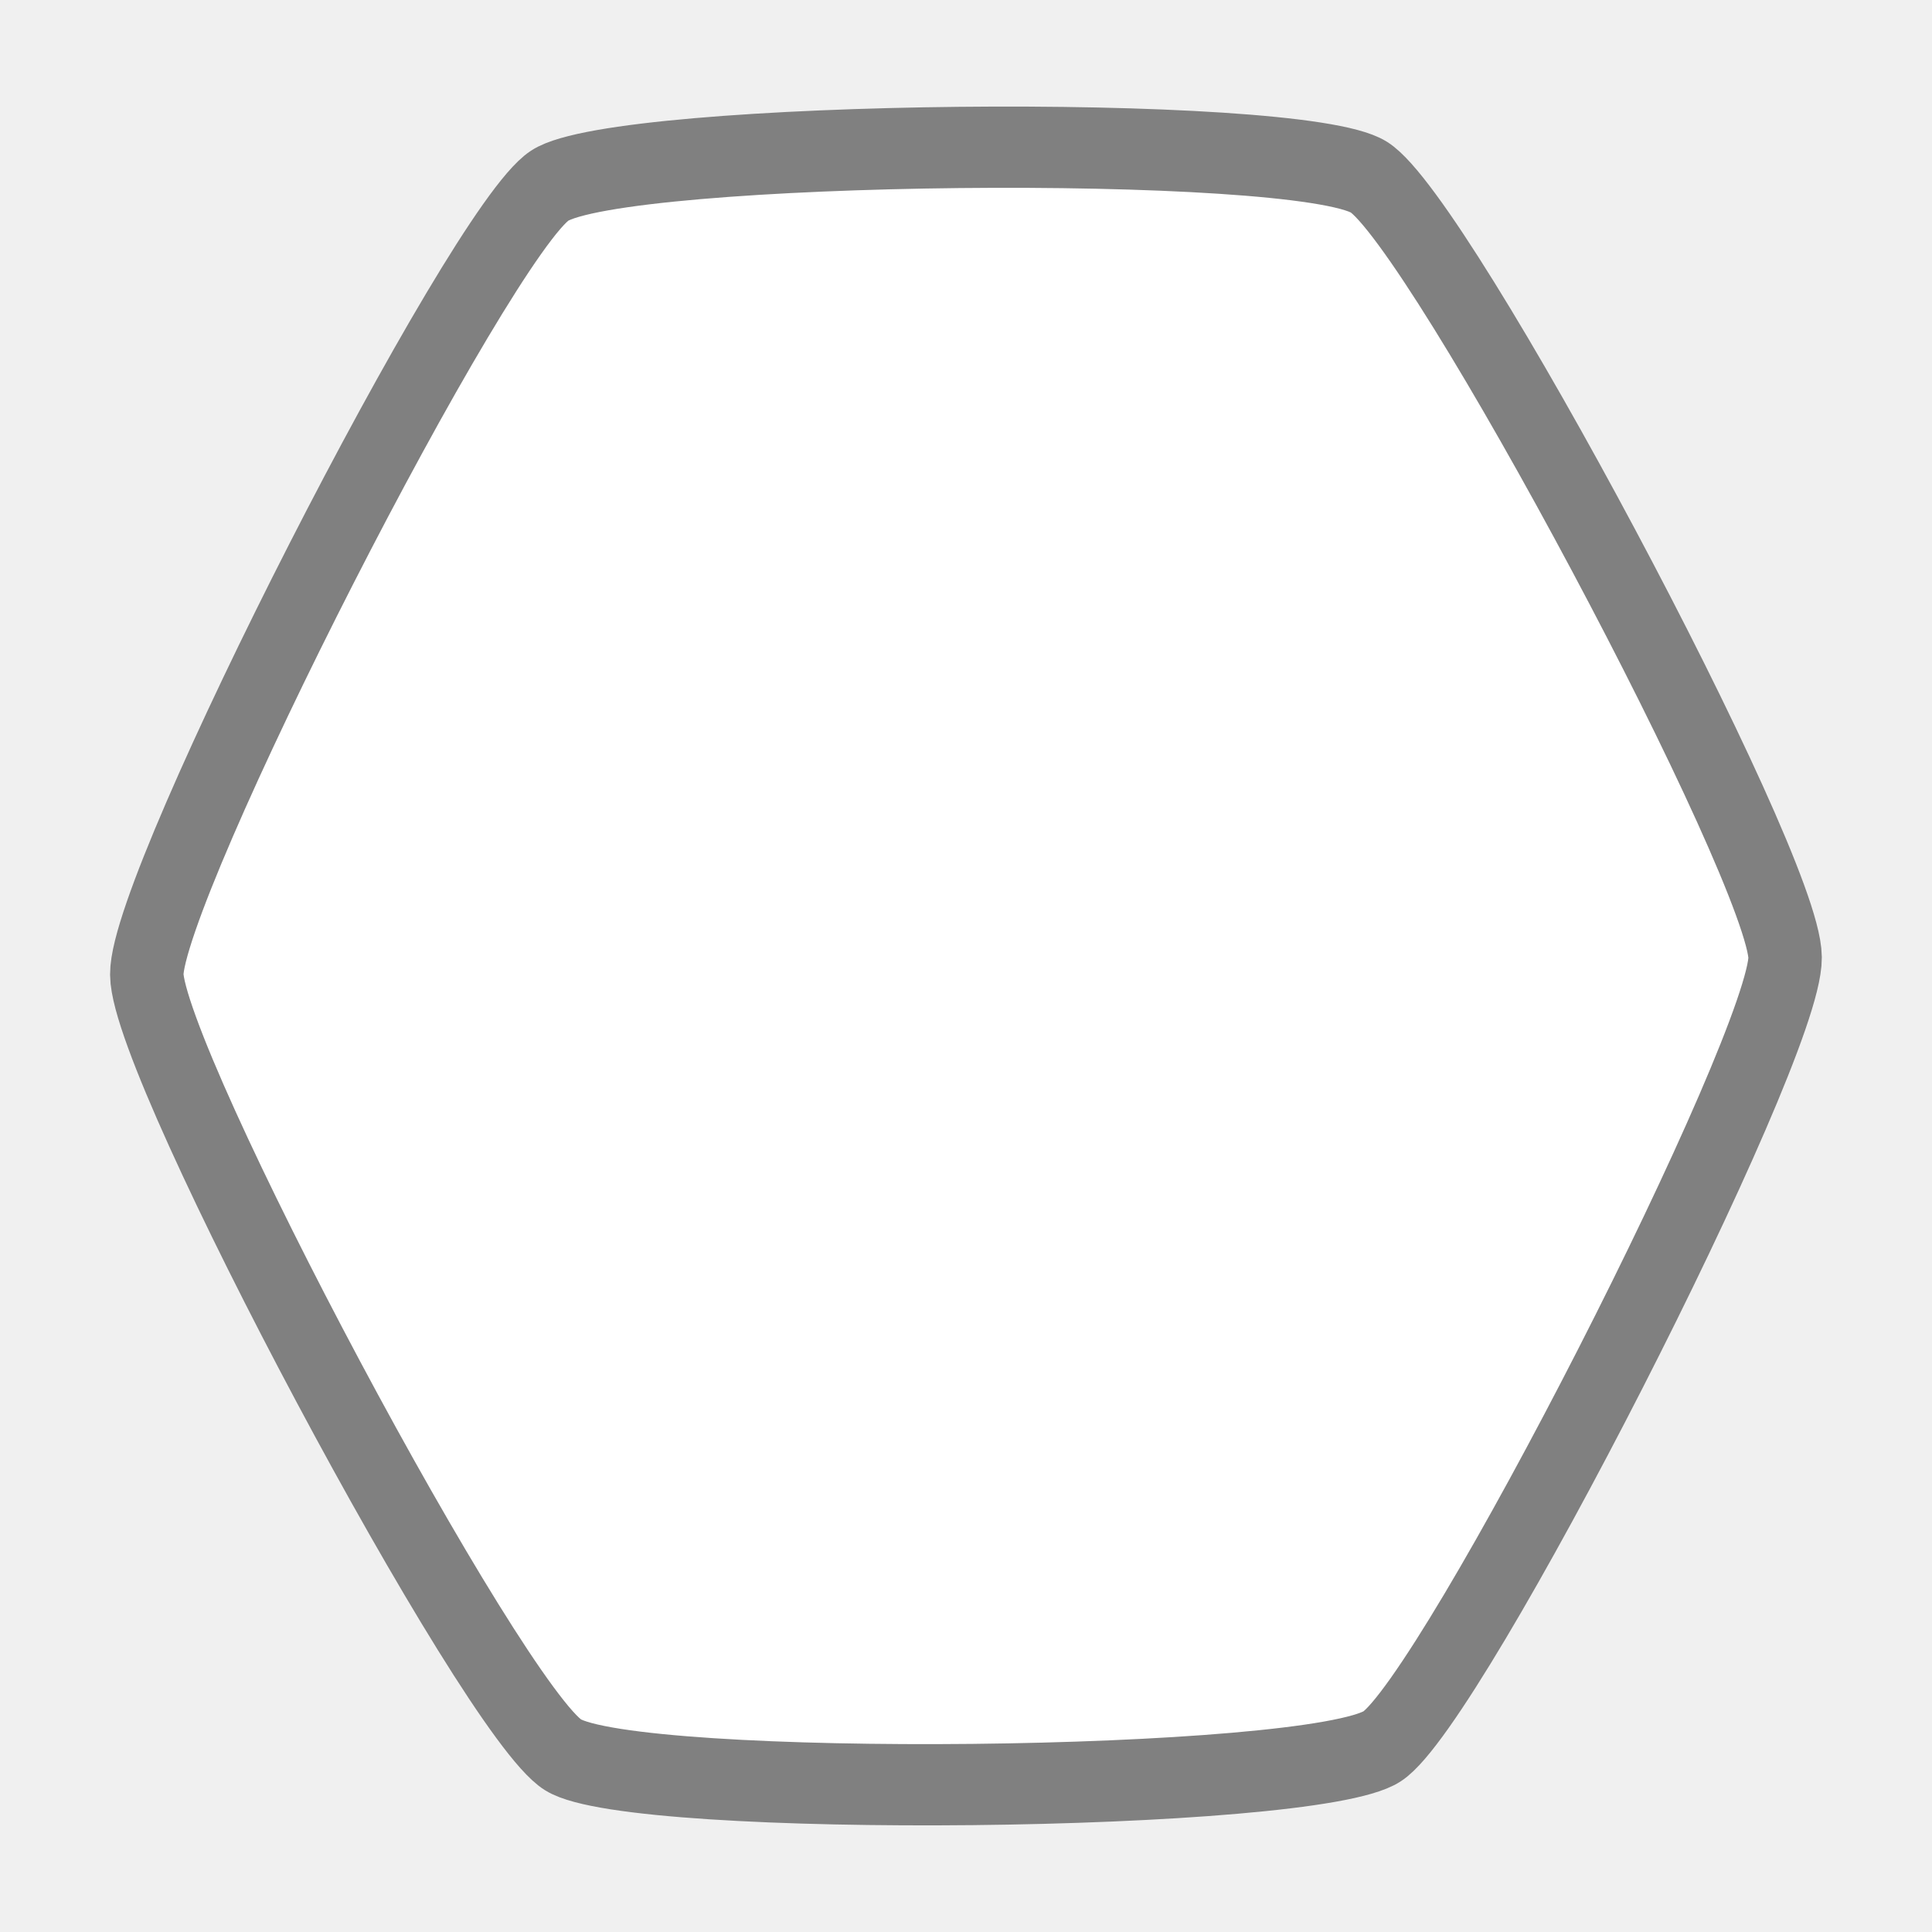
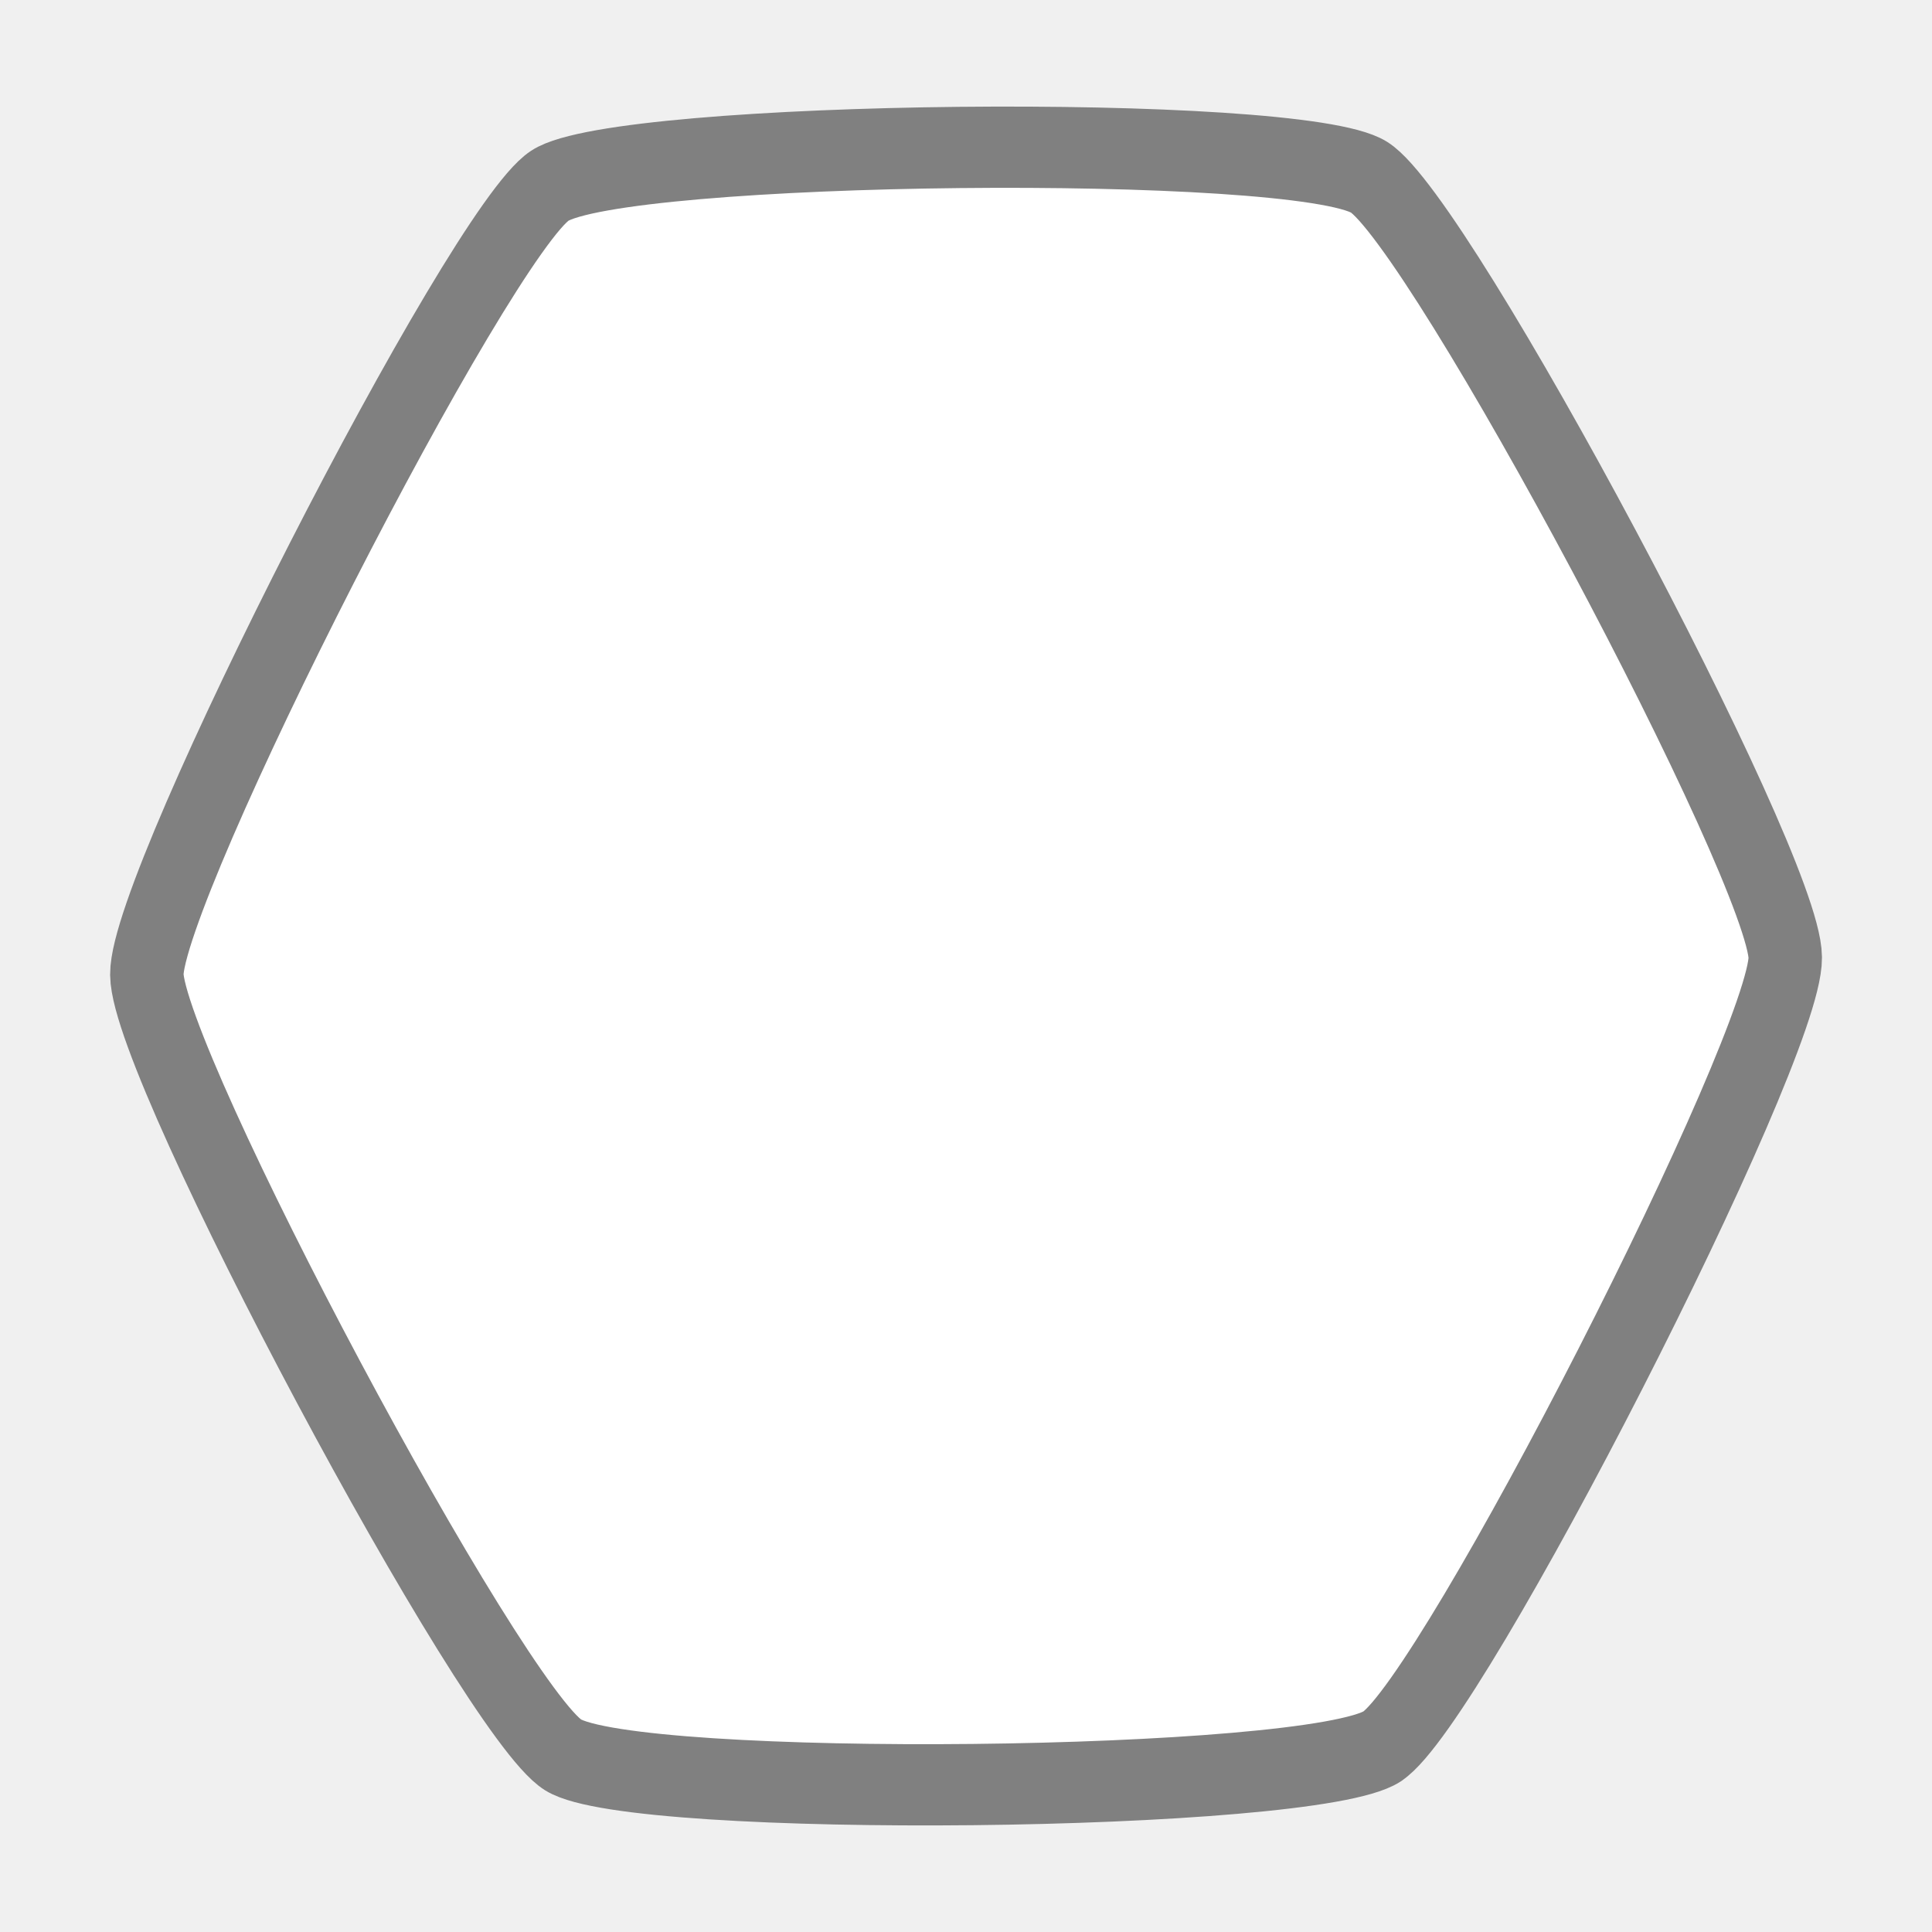
- <svg xmlns="http://www.w3.org/2000/svg" width="75mm" height="75mm" viewBox="0 0 75 75" version="1.1" id="svg8" style="enable-background:new">
-   <defs id="defs2" />
-   <g id="layer8" style="display:inline" transform="translate(-7.499999,-7.499998)">
-     <path style="display:inline;opacity:1;fill:#ffffff;fill-opacity:1;fill-rule:evenodd;stroke:#808080;stroke-width:0.906;stroke-linecap:square;stroke-linejoin:round;stroke-miterlimit:4;stroke-dasharray:none;stroke-dashoffset:0;stroke-opacity:1;paint-order:normal" id="path4669" d="m 48.849,261.961 c -0.87,0.513 -9.223,0.592 -10.103,0.095 -0.88,-0.497 -5.124,-7.692 -5.133,-8.702 -0.009,-1.01 4.099,-8.283 4.969,-8.797 0.87,-0.513 9.223,-0.592 10.103,-0.095 0.88,0.497 5.124,7.692 5.133,8.702 0.009,1.01 -4.099,8.283 -4.969,8.797 z" transform="matrix(3.147655,0,0,3.480979,-92.60335,-836.5903)" />
+ <svg xmlns="http://www.w3.org/2000/svg" width="75mm" height="75mm" enable-background="new" version="1.1" viewBox="0 0 75 75">
+   <g transform="translate(-7.5 -7.5)">
+     <path transform="matrix(3.1477 0 0 3.481 -92.603 -836.59)" d="m48.849 261.96c-0.87 0.513-9.223 0.592-10.103 0.095-0.88-0.497-5.124-7.692-5.133-8.702-0.009-1.01 4.099-8.283 4.97-8.797s9.223-0.592 10.103-0.095c0.88 0.497 5.124 7.692 5.133 8.702 0.009 1.01-4.099 8.283-4.97 8.796z" fill="#fff" fill-rule="evenodd" stroke="#808080" stroke-linecap="square" stroke-linejoin="round" stroke-width=".906" style="paint-order:normal" />
  </g>
</svg>
